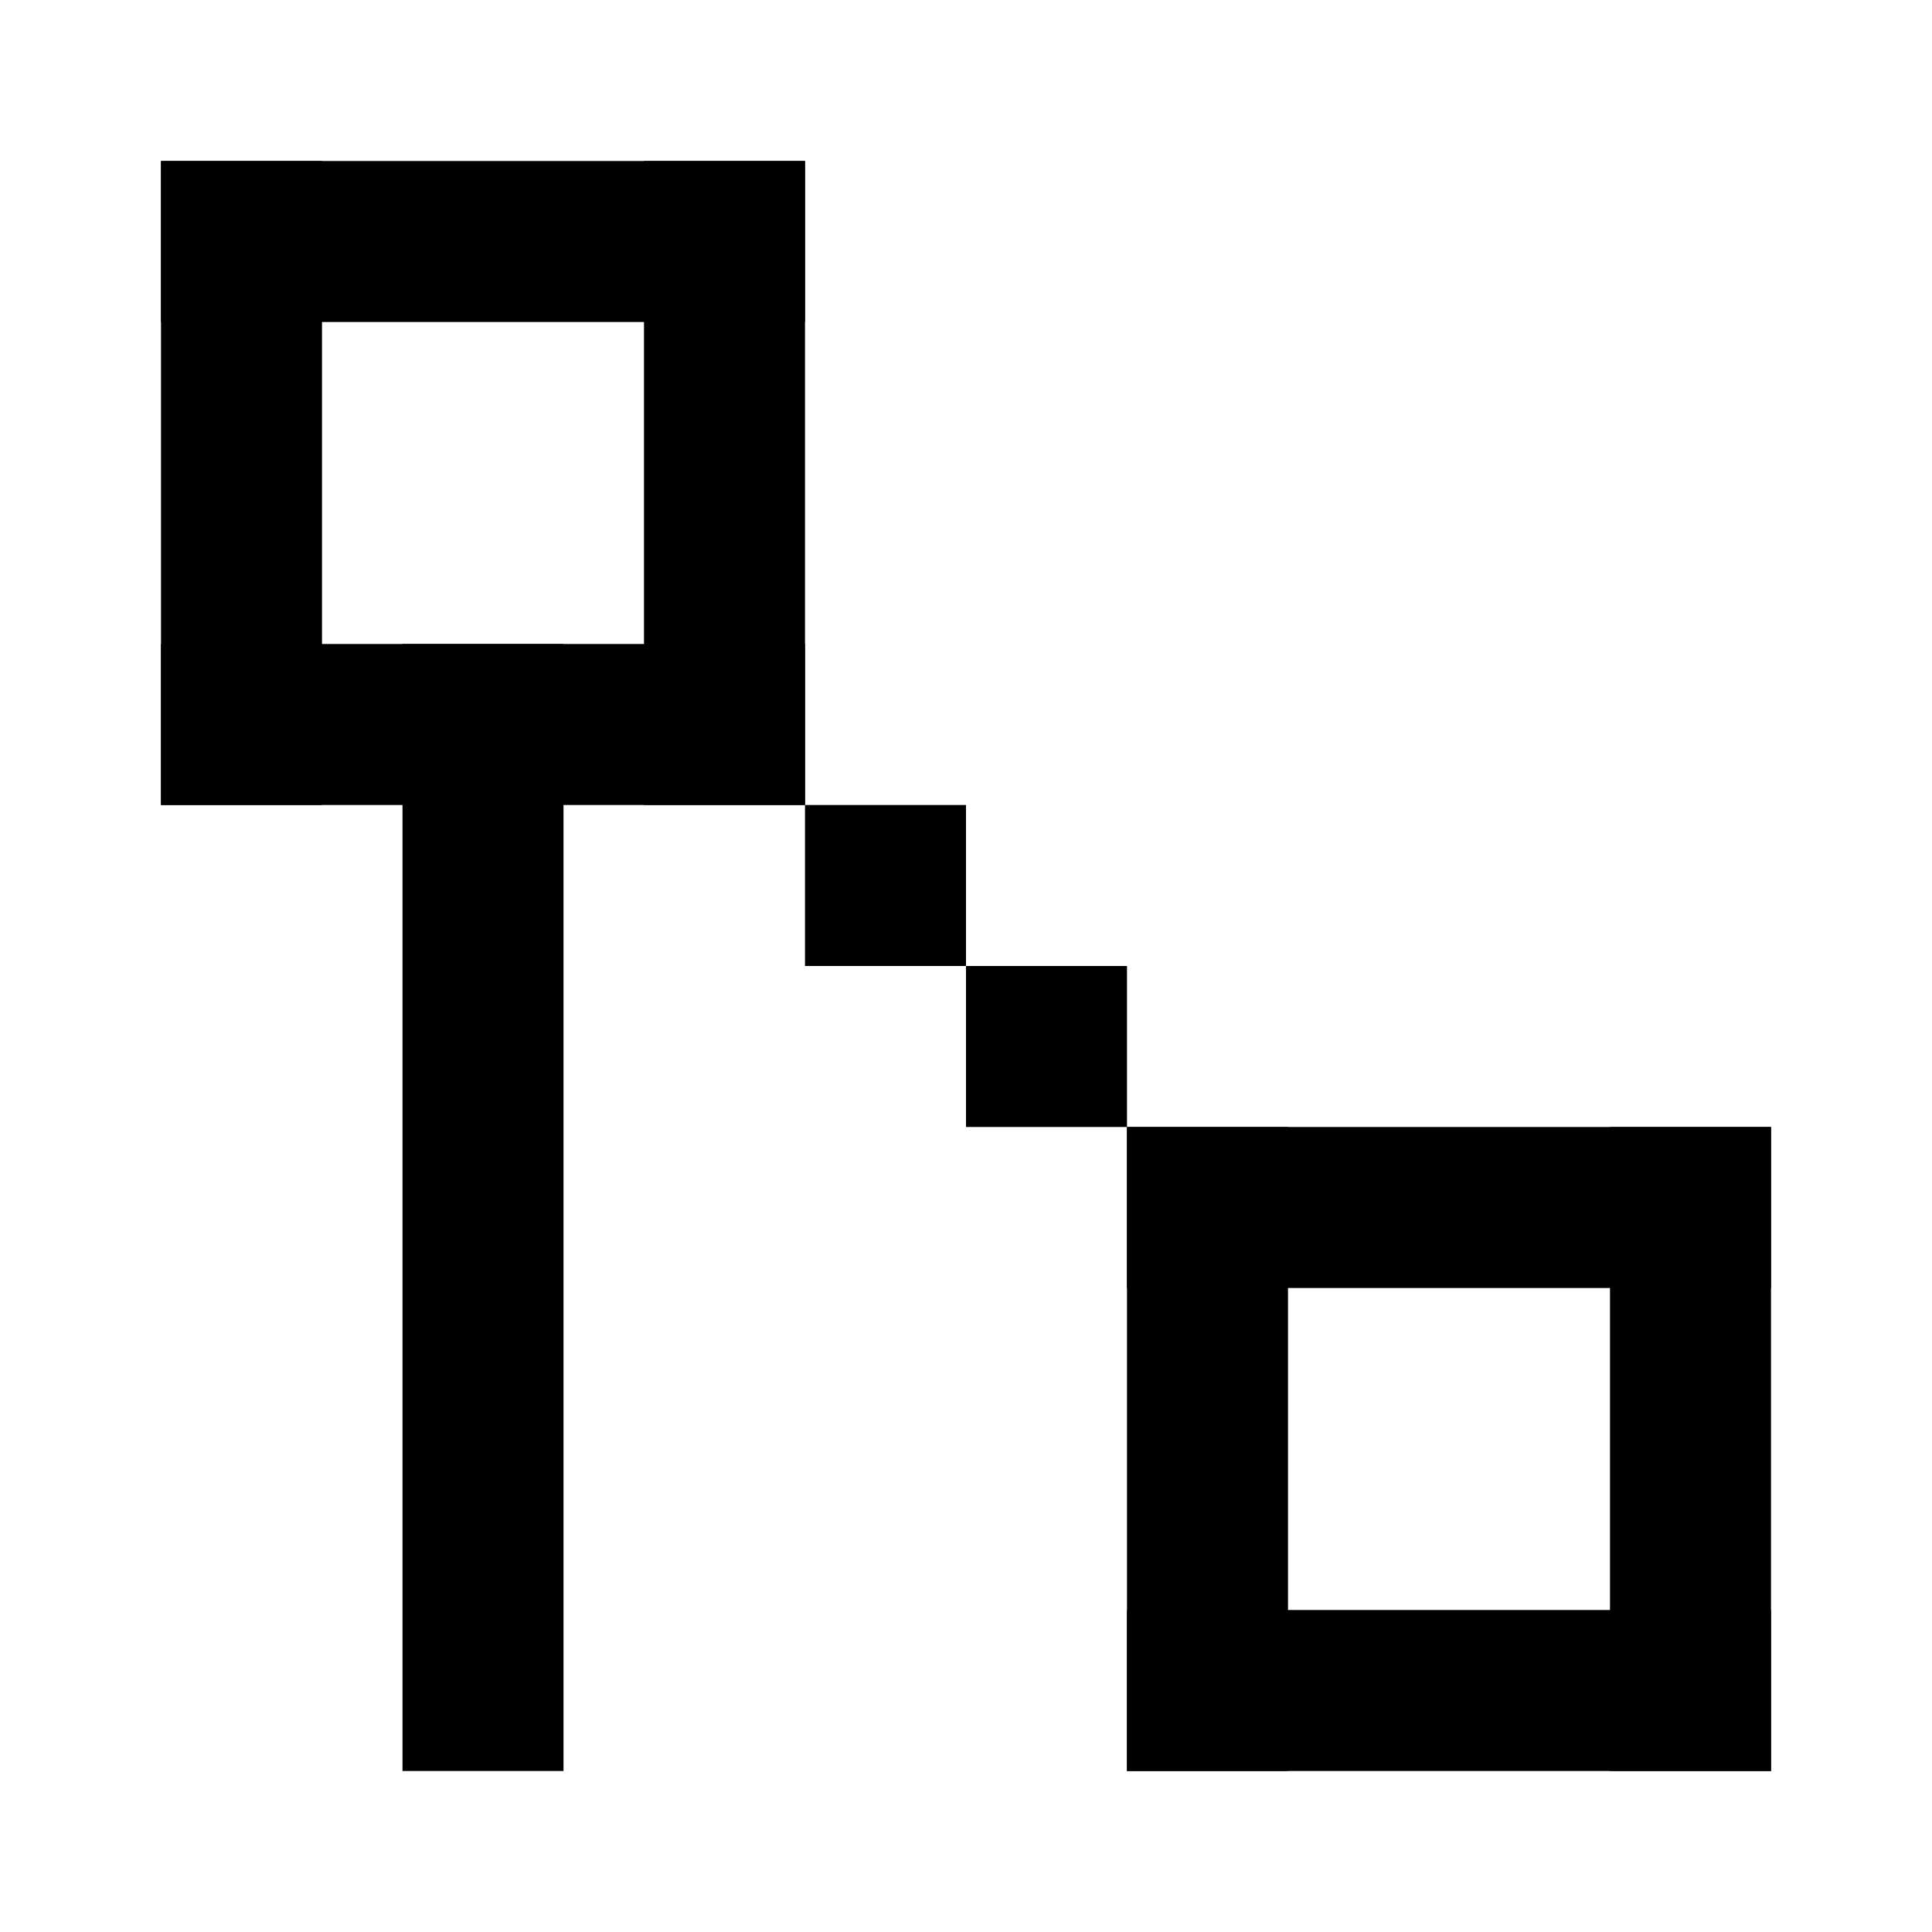
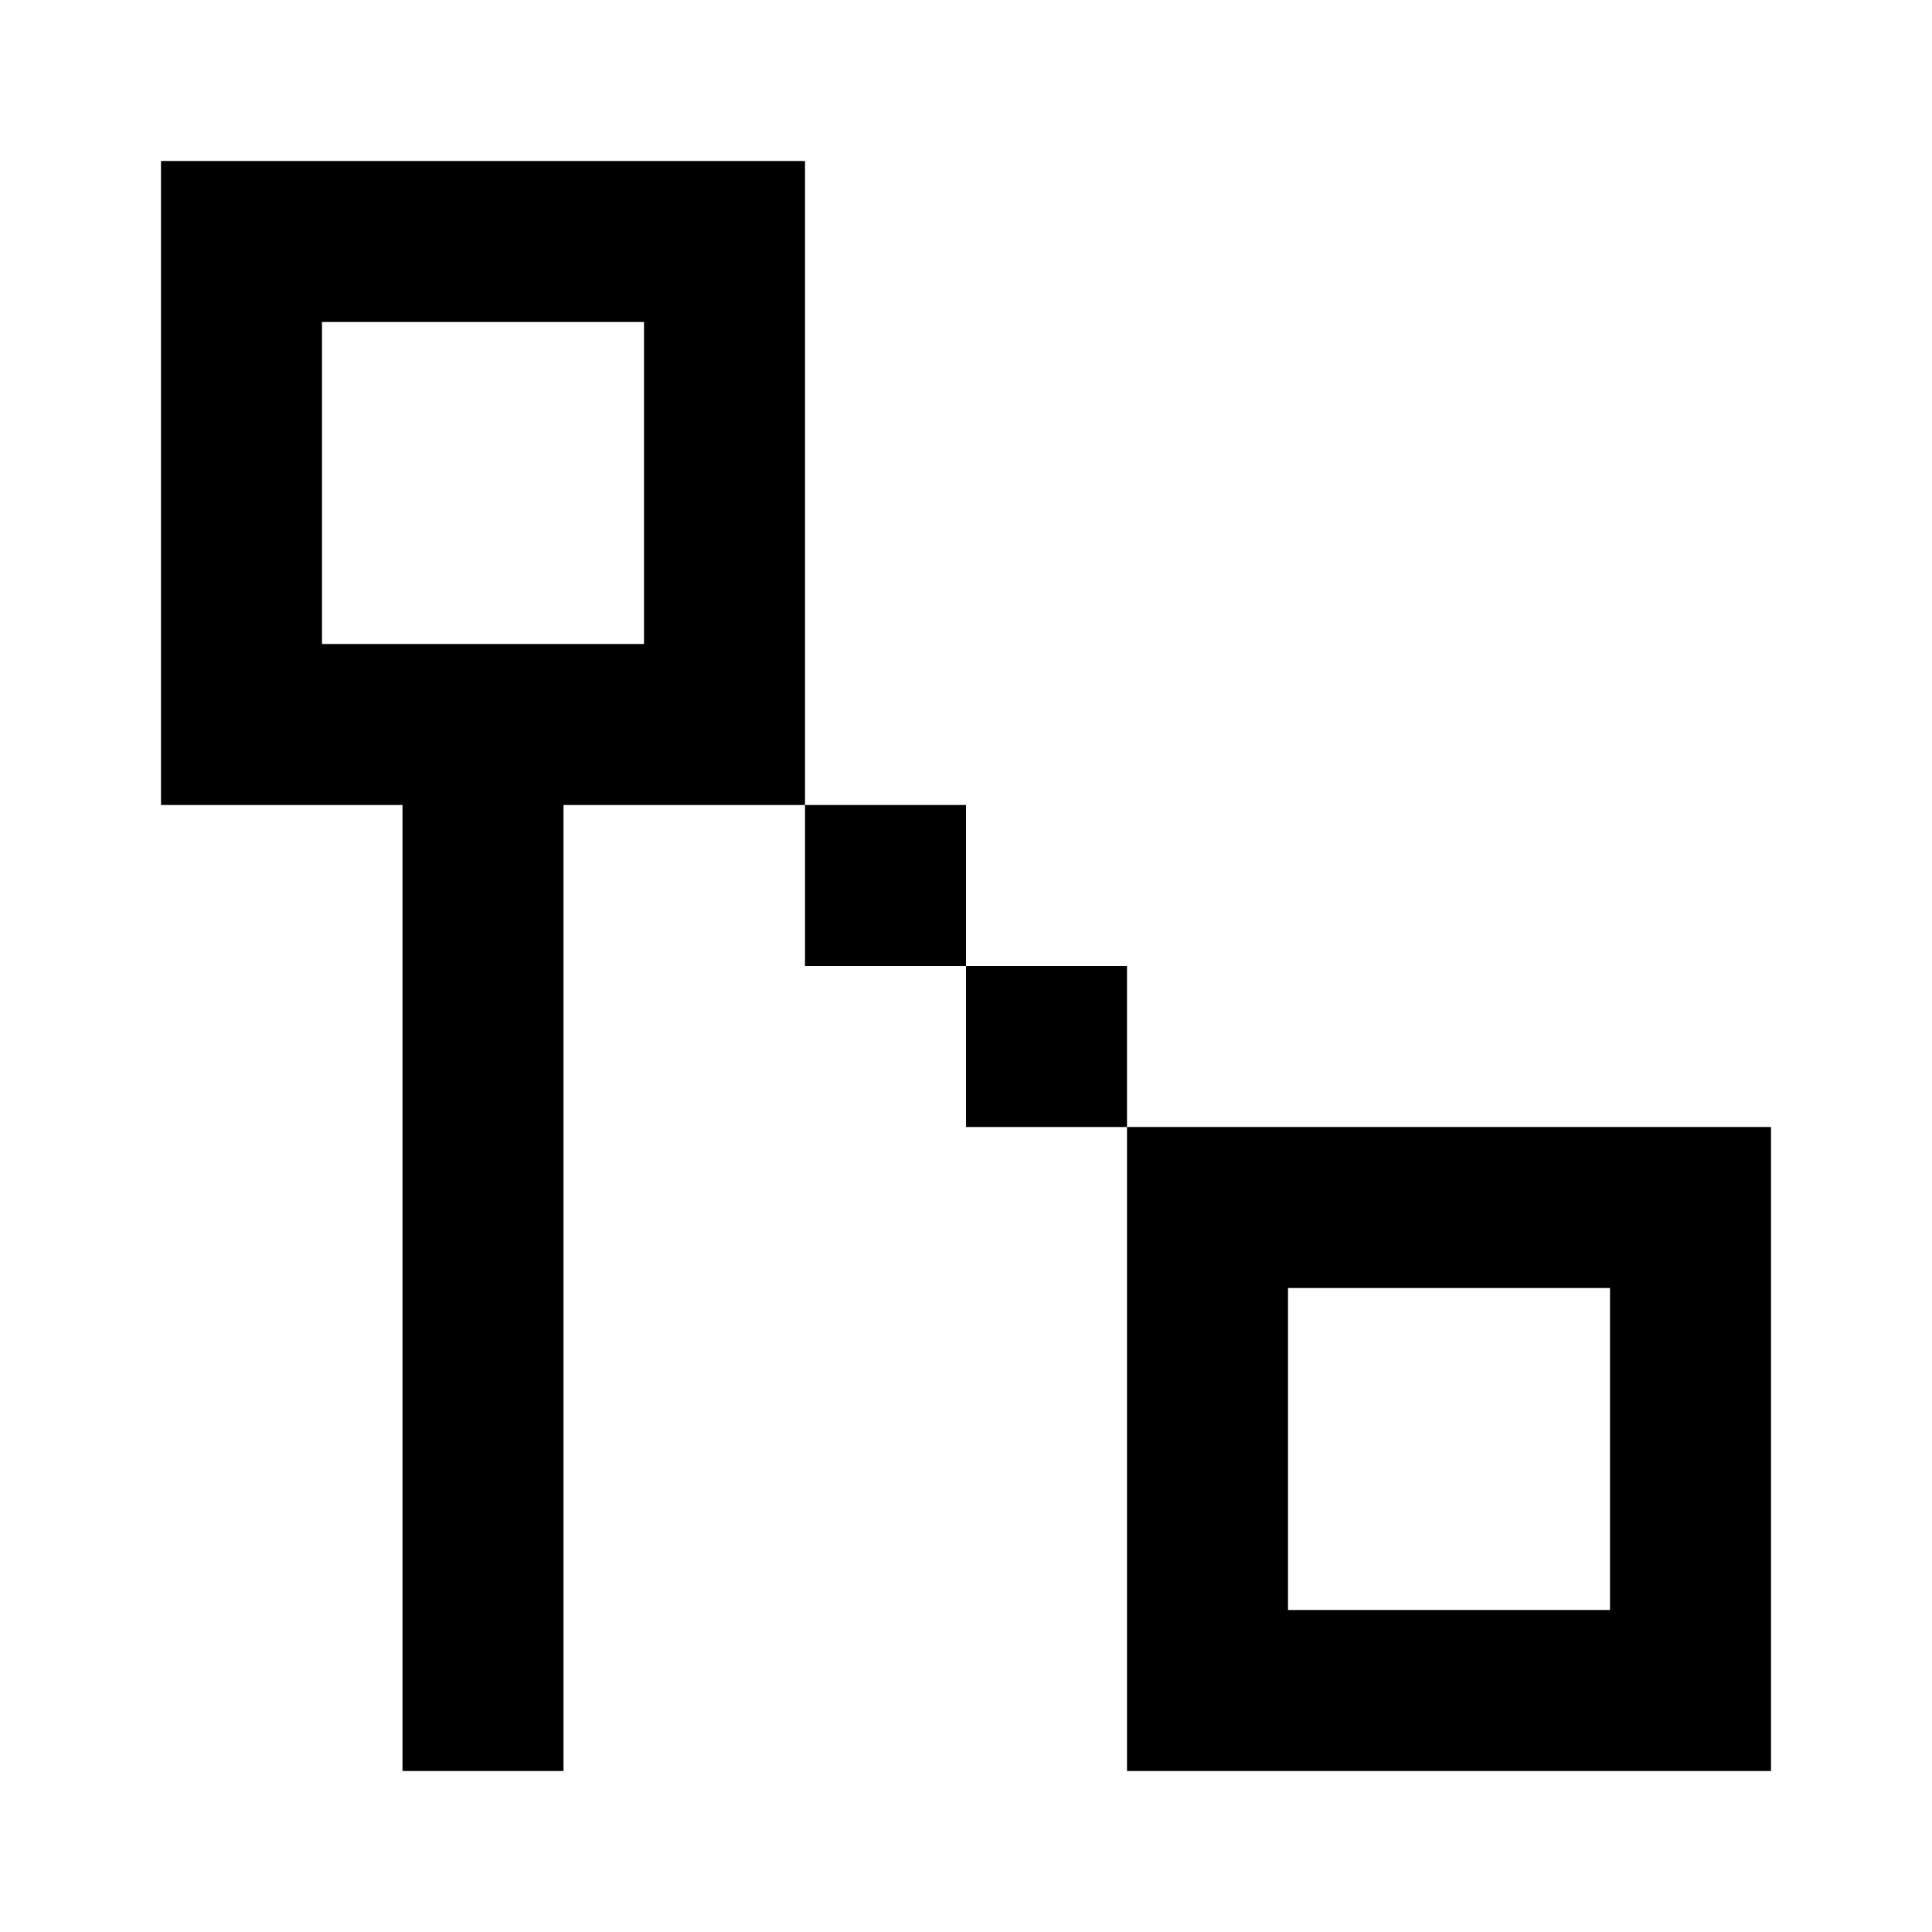
- <svg xmlns="http://www.w3.org/2000/svg" width="24" height="24" viewBox="0 0 24 24" fill="none">
-   <rect x="2" y="8" width="8" height="2" fill="currentColor" />
-   <rect x="2" y="2" width="8" height="2" fill="currentColor" />
-   <rect x="2" y="2" width="2" height="8" fill="currentColor" />
-   <rect x="8" y="2" width="2" height="8" fill="currentColor" />
-   <rect x="5" y="8" width="2" height="14" fill="currentColor" />
-   <rect x="14" y="20" width="8" height="2" fill="currentColor" />
-   <rect x="14" y="14" width="8" height="2" fill="currentColor" />
-   <rect x="14" y="14" width="2" height="8" fill="currentColor" />
-   <rect x="20" y="14" width="2" height="8" fill="currentColor" />
-   <rect x="10" y="10" width="2" height="2" fill="currentColor" />
-   <rect x="12" y="12" width="2" height="2" fill="currentColor" />
+ <svg xmlns="http://www.w3.org/2000/svg" width="24" height="24" fill="none">
+   <path d="M10 2H2v8h3v12h2V10h3v2h2v2h2v8h8v-8h-8v-2h-2v-2h-2V2zM4 8V4h4v4H4zm12 12v-4h4v4h-4z" fill="currentColor" />
</svg>
